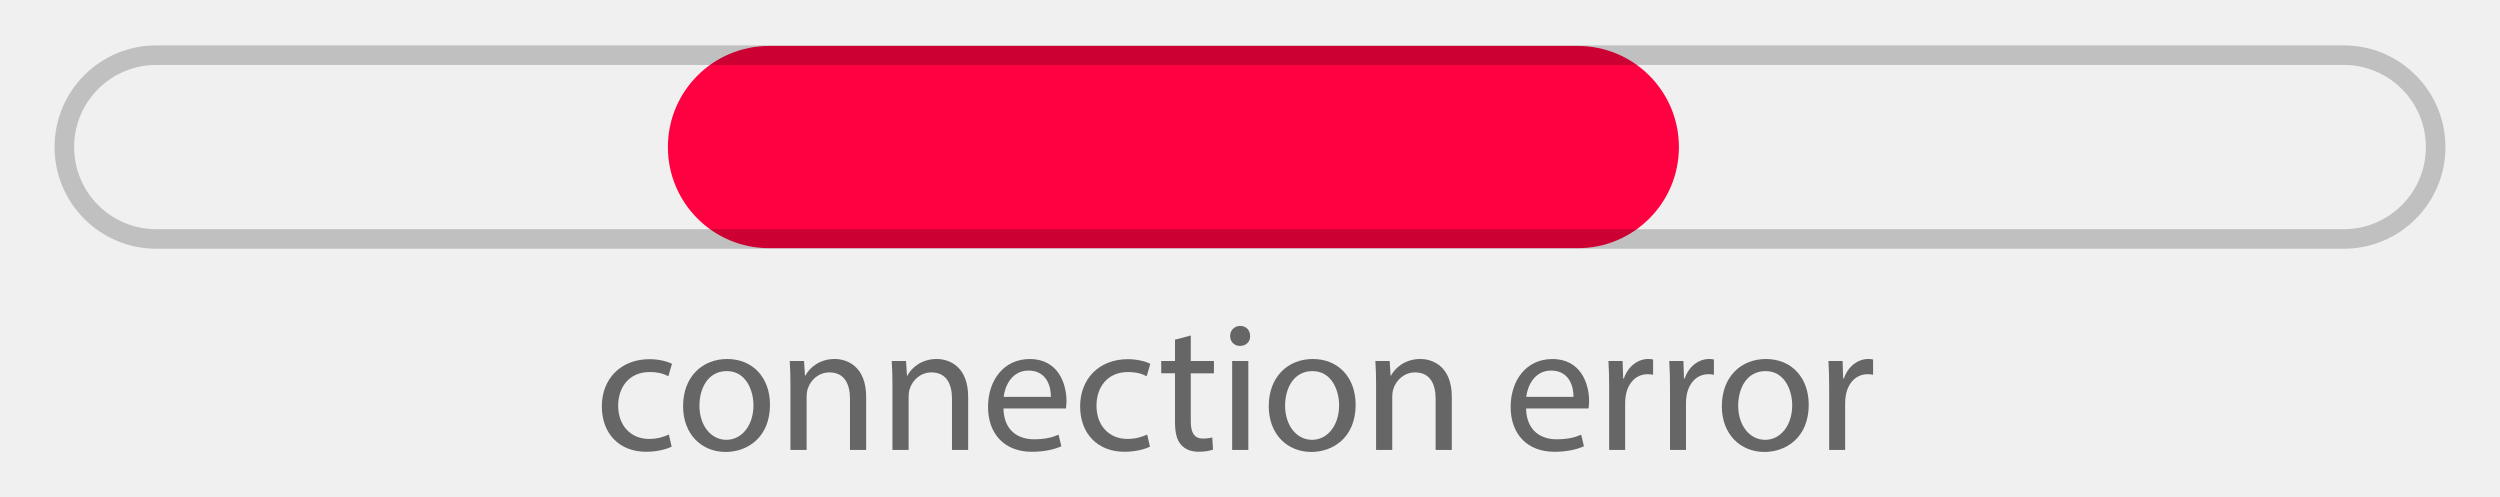
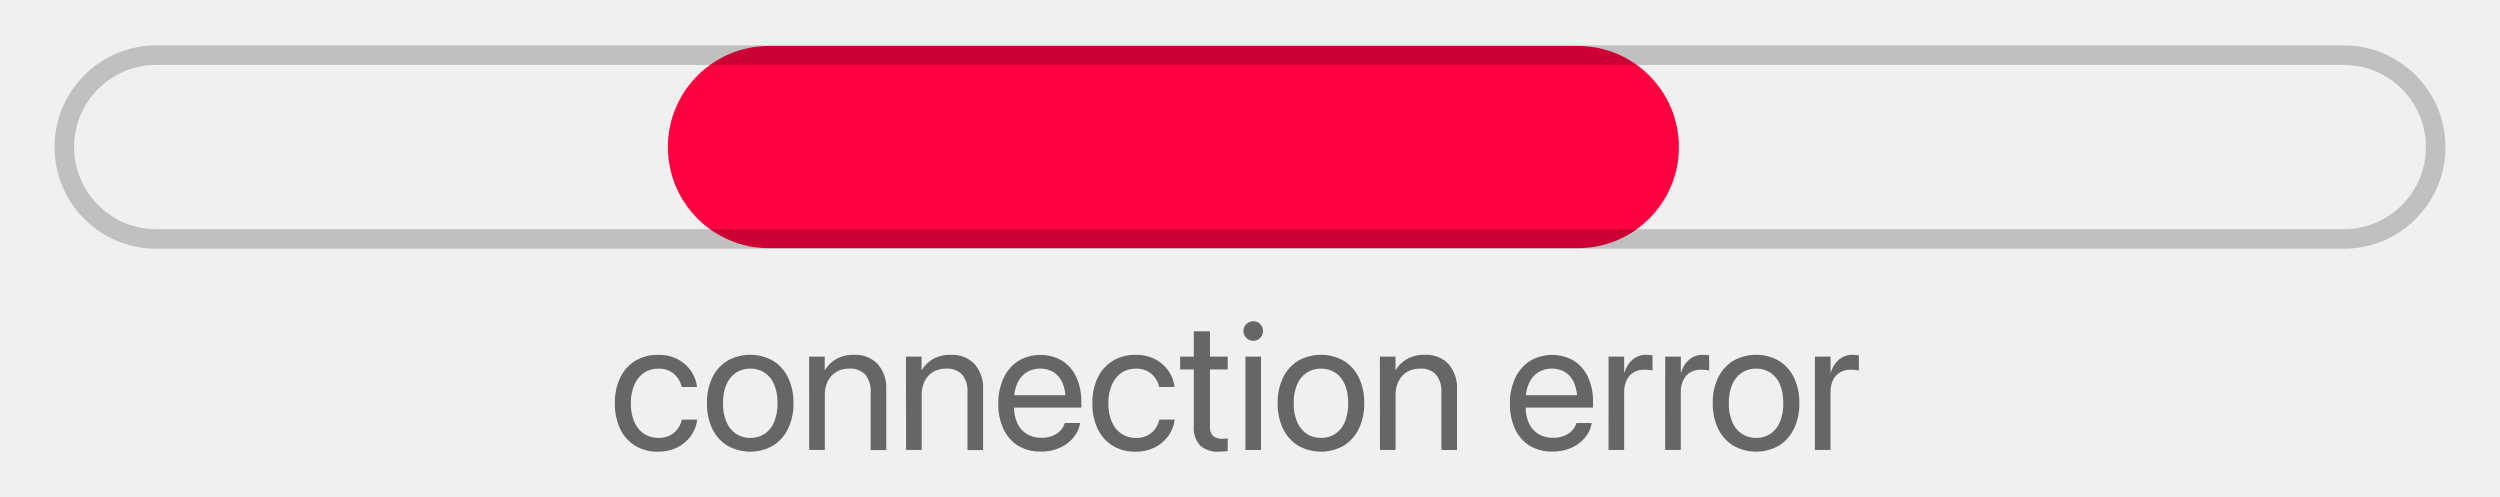
- <svg xmlns="http://www.w3.org/2000/svg" version="1.1" x="0px" y="0px" viewBox="0 0 136 27" style="enable-background:new 0 0 136 27;" xml:space="preserve">
-   <style type="text/css">
- 	.st0{fill:#666666;}
- 	.st1{fill:#3273DC;}
- 	.st2{fill:#FF0040;}
- 	.st3{opacity:0.5;}
- 	.st4{fill:#FFFFFF;}
- 	.st5{opacity:0.15;fill:none;stroke:#FFFFFF;stroke-miterlimit:10;}
- 	.st6{opacity:0.2;fill:none;stroke:#000000;stroke-width:1.064;stroke-miterlimit:10;}
- 	.st7{display:none;}
- 	.st8{display:inline;}
- 	.st9{fill:#999999;}
- </style>
-   <g id="progress_bar_labels_any">
+ <svg xmlns="http://www.w3.org/2000/svg" viewBox="0 0 136 27">
+   <defs>
+     <style>
+       .cls-1 {
+         fill: #ff00bf;
+         opacity: 0;
+       }
+ 
+       .cls-2 {
+         fill: #666;
+       }
+ 
+       .cls-3 {
+         fill: #ff0040;
+       }
+ 
+       .cls-4 {
+         fill: none;
+         stroke: #000;
+         stroke-miterlimit: 10;
+         stroke-width: 1.064px;
+         opacity: 0.2;
+       }
+     </style>
+   </defs>
+   <g id="transparent_BG" data-name="transparent BG">
+     <rect class="cls-1" width="136" height="27" />
+   </g>
+   <g id="progress_bar_labels_any" data-name="progress bar labels any">
    <g>
-       <g>
-         <path class="st0" d="M36.537,24.297c-0.229,0.119-0.739,0.279-1.39,0.279c-1.459,0-2.408-0.989-2.408-2.469     c0-1.489,1.02-2.568,2.599-2.568c0.52,0,0.979,0.13,1.219,0.25l-0.199,0.68c-0.21-0.12-0.54-0.23-1.02-0.23     c-1.109,0-1.709,0.82-1.709,1.829c0,1.12,0.72,1.81,1.679,1.81c0.5,0,0.83-0.13,1.079-0.24L36.537,24.297z" />
-         <path class="st0" d="M41.887,22.018c0,1.789-1.239,2.568-2.409,2.568c-1.309,0-2.318-0.959-2.318-2.488     c0-1.619,1.06-2.568,2.398-2.568C40.948,19.529,41.887,20.538,41.887,22.018z M38.049,22.067c0,1.06,0.609,1.859,1.469,1.859     c0.84,0,1.47-0.79,1.47-1.879c0-0.819-0.41-1.859-1.449-1.859C38.499,20.188,38.049,21.148,38.049,22.067z" />
-         <path class="st0" d="M43,20.948c0-0.5-0.01-0.909-0.04-1.31h0.779l0.051,0.8h0.02c0.24-0.46,0.8-0.909,1.6-0.909     c0.669,0,1.709,0.399,1.709,2.059v2.889h-0.88v-2.789c0-0.779-0.29-1.429-1.119-1.429c-0.58,0-1.029,0.409-1.18,0.899     c-0.04,0.11-0.06,0.26-0.06,0.41v2.908H43V20.948z" />
-         <path class="st0" d="M48.549,20.948c0-0.5-0.01-0.909-0.04-1.31h0.779l0.051,0.8h0.02c0.24-0.46,0.8-0.909,1.6-0.909     c0.669,0,1.709,0.399,1.709,2.059v2.889h-0.88v-2.789c0-0.779-0.29-1.429-1.119-1.429c-0.58,0-1.029,0.409-1.18,0.899     c-0.04,0.11-0.06,0.26-0.06,0.41v2.908h-0.88V20.948z" />
-         <path class="st0" d="M54.589,22.218c0.02,1.189,0.779,1.679,1.658,1.679c0.63,0,1.01-0.109,1.34-0.25l0.149,0.63     c-0.31,0.14-0.839,0.3-1.608,0.3c-1.489,0-2.379-0.979-2.379-2.438s0.859-2.608,2.269-2.608c1.579,0,1.999,1.389,1.999,2.278     c0,0.18-0.02,0.32-0.03,0.41H54.589z M57.168,21.588c0.01-0.56-0.229-1.429-1.22-1.429c-0.889,0-1.279,0.819-1.349,1.429H57.168z     " />
-         <path class="st0" d="M62.557,24.297c-0.229,0.119-0.739,0.279-1.39,0.279c-1.459,0-2.408-0.989-2.408-2.469     c0-1.489,1.02-2.568,2.599-2.568c0.52,0,0.979,0.13,1.219,0.25l-0.199,0.68c-0.21-0.12-0.54-0.23-1.02-0.23     c-1.109,0-1.709,0.82-1.709,1.829c0,1.12,0.72,1.81,1.679,1.81c0.5,0,0.83-0.13,1.079-0.24L62.557,24.297z" />
-         <path class="st0" d="M64.779,18.25v1.389h1.259v0.67h-1.259v2.608c0,0.6,0.17,0.939,0.659,0.939c0.23,0,0.4-0.029,0.51-0.06     l0.04,0.659c-0.17,0.07-0.439,0.12-0.779,0.12c-0.41,0-0.739-0.13-0.949-0.37c-0.25-0.26-0.34-0.689-0.34-1.259v-2.639h-0.75     v-0.67h0.75v-1.159L64.779,18.25z" />
-         <path class="st0" d="M68.008,18.279c0.01,0.3-0.21,0.54-0.56,0.54c-0.31,0-0.529-0.24-0.529-0.54c0-0.31,0.229-0.549,0.549-0.549     C67.798,17.73,68.008,17.97,68.008,18.279z M67.029,24.477v-4.838h0.88v4.838H67.029z" />
-         <path class="st0" d="M73.747,22.018c0,1.789-1.239,2.568-2.409,2.568c-1.309,0-2.318-0.959-2.318-2.488     c0-1.619,1.06-2.568,2.398-2.568C72.807,19.529,73.747,20.538,73.747,22.018z M69.909,22.067c0,1.06,0.609,1.859,1.469,1.859     c0.84,0,1.47-0.79,1.47-1.879c0-0.819-0.41-1.859-1.449-1.859C70.358,20.188,69.909,21.148,69.909,22.067z" />
-         <path class="st0" d="M74.859,20.948c0-0.5-0.01-0.909-0.04-1.31h0.779l0.051,0.8h0.02c0.24-0.46,0.8-0.909,1.6-0.909     c0.669,0,1.709,0.399,1.709,2.059v2.889h-0.88v-2.789c0-0.779-0.29-1.429-1.119-1.429c-0.58,0-1.029,0.409-1.18,0.899     c-0.04,0.11-0.06,0.26-0.06,0.41v2.908h-0.88V20.948z" />
-         <path class="st0" d="M83.019,22.218c0.02,1.189,0.779,1.679,1.658,1.679c0.63,0,1.01-0.109,1.34-0.25l0.149,0.63     c-0.31,0.14-0.839,0.3-1.608,0.3c-1.489,0-2.379-0.979-2.379-2.438s0.859-2.608,2.269-2.608c1.579,0,1.999,1.389,1.999,2.278     c0,0.18-0.02,0.32-0.03,0.41H83.019z M85.597,21.588c0.01-0.56-0.229-1.429-1.22-1.429c-0.889,0-1.279,0.819-1.349,1.429H85.597z     " />
-         <path class="st0" d="M87.539,21.148c0-0.57-0.01-1.06-0.04-1.51h0.77l0.03,0.95h0.04c0.22-0.65,0.749-1.06,1.339-1.06     c0.101,0,0.17,0.01,0.25,0.029v0.83c-0.09-0.021-0.18-0.03-0.3-0.03c-0.619,0-1.06,0.47-1.18,1.13     c-0.02,0.119-0.04,0.26-0.04,0.409v2.579h-0.869V21.148z" />
-         <path class="st0" d="M90.848,21.148c0-0.57-0.01-1.06-0.04-1.51h0.77l0.03,0.95h0.04c0.22-0.65,0.749-1.06,1.339-1.06     c0.101,0,0.17,0.01,0.25,0.029v0.83c-0.09-0.021-0.18-0.03-0.3-0.03c-0.619,0-1.06,0.47-1.18,1.13     c-0.02,0.119-0.039,0.26-0.039,0.409v2.579h-0.87V21.148z" />
-         <path class="st0" d="M98.395,22.018c0,1.789-1.239,2.568-2.409,2.568c-1.309,0-2.318-0.959-2.318-2.488     c0-1.619,1.06-2.568,2.398-2.568C97.456,19.529,98.395,20.538,98.395,22.018z M94.557,22.067c0,1.06,0.609,1.859,1.469,1.859     c0.84,0,1.47-0.79,1.47-1.879c0-0.819-0.41-1.859-1.449-1.859C95.006,20.188,94.557,21.148,94.557,22.067z" />
-         <path class="st0" d="M99.507,21.148c0-0.57-0.01-1.06-0.04-1.51h0.77l0.03,0.95h0.04c0.22-0.65,0.749-1.06,1.339-1.06     c0.101,0,0.17,0.01,0.25,0.029v0.83c-0.09-0.021-0.18-0.03-0.3-0.03c-0.619,0-1.06,0.47-1.18,1.13     c-0.02,0.119-0.04,0.26-0.04,0.409v2.579h-0.869V21.148z" />
-       </g>
+       <path class="cls-2" d="M34.554,24.249a2.149,2.149,0,0,1-.817-.918,3.169,3.169,0,0,1-.288-1.4v0a3.1,3.1,0,0,1,.293-1.392,2.174,2.174,0,0,1,.82-.913,2.313,2.313,0,0,1,1.231-.322,2.253,2.253,0,0,1,1.088.246,1.983,1.983,0,0,1,.716.638,1.883,1.883,0,0,1,.315.825l.005.039h-.83l-.01-.039a1.32,1.32,0,0,0-.407-.669,1.25,1.25,0,0,0-.877-.288,1.32,1.32,0,0,0-.772.231,1.522,1.522,0,0,0-.517.654,2.47,2.47,0,0,0-.186,1v0a2.469,2.469,0,0,0,.188,1.011,1.487,1.487,0,0,0,.523.645,1.358,1.358,0,0,0,.773.224,1.3,1.3,0,0,0,.848-.266,1.275,1.275,0,0,0,.432-.691l.009-.039h.835l0,.034a1.907,1.907,0,0,1-.354.871,2.046,2.046,0,0,1-.738.616,2.263,2.263,0,0,1-1.028.227A2.34,2.34,0,0,1,34.554,24.249Z" />
+       <path class="cls-2" d="M39.58,24.252a2.182,2.182,0,0,1-.826-.916,3.1,3.1,0,0,1-.295-1.4v-.009a3.089,3.089,0,0,1,.295-1.4,2.179,2.179,0,0,1,.826-.908,2.533,2.533,0,0,1,2.461,0,2.181,2.181,0,0,1,.824.908,3.089,3.089,0,0,1,.3,1.4v.009a3.107,3.107,0,0,1-.3,1.4,2.191,2.191,0,0,1-.822.913,2.516,2.516,0,0,1-2.463,0ZM41.6,23.6a1.444,1.444,0,0,0,.514-.645,2.569,2.569,0,0,0,.183-1.018v-.009a2.549,2.549,0,0,0-.183-1.016,1.428,1.428,0,0,0-.518-.64,1.4,1.4,0,0,0-.784-.219,1.374,1.374,0,0,0-.774.221,1.461,1.461,0,0,0-.52.64,2.483,2.483,0,0,0-.185,1.014v.009a2.516,2.516,0,0,0,.185,1.018,1.448,1.448,0,0,0,.52.645,1.384,1.384,0,0,0,.784.222A1.353,1.353,0,0,0,41.6,23.6Z" />
+       <path class="cls-2" d="M44.015,19.4h.85v.723h.019a1.627,1.627,0,0,1,.6-.589,1.874,1.874,0,0,1,.967-.231,1.664,1.664,0,0,1,1.3.505,1.96,1.96,0,0,1,.462,1.375v3.3h-.85V21.332a1.4,1.4,0,0,0-.29-.95,1.107,1.107,0,0,0-.877-.329,1.341,1.341,0,0,0-.7.177,1.223,1.223,0,0,0-.462.5,1.666,1.666,0,0,0-.163.757v2.989h-.85Z" />
+       <path class="cls-2" d="M49.284,19.4h.849v.723h.02a1.627,1.627,0,0,1,.6-.589,1.87,1.87,0,0,1,.966-.231,1.663,1.663,0,0,1,1.3.505,1.955,1.955,0,0,1,.462,1.375v3.3h-.849V21.332a1.4,1.4,0,0,0-.29-.95,1.11,1.11,0,0,0-.877-.329,1.345,1.345,0,0,0-.7.177,1.221,1.221,0,0,0-.461.5,1.653,1.653,0,0,0-.164.757v2.989h-.849Z" />
+       <path class="cls-2" d="M55.389,24.252a2.1,2.1,0,0,1-.8-.911,3.172,3.172,0,0,1-.282-1.384v0a3.205,3.205,0,0,1,.284-1.385,2.217,2.217,0,0,1,.795-.932,2.369,2.369,0,0,1,2.4-.015,2.068,2.068,0,0,1,.769.9,3.131,3.131,0,0,1,.269,1.337v.313H54.728V21.5H58.4l-.43.615v-.327a2.328,2.328,0,0,0-.178-.977,1.271,1.271,0,0,0-.491-.574,1.456,1.456,0,0,0-1.445.01,1.346,1.346,0,0,0-.508.586,2.2,2.2,0,0,0-.185.955v.327a2.091,2.091,0,0,0,.183.918,1.326,1.326,0,0,0,.52.583,1.505,1.505,0,0,0,.8.2,1.618,1.618,0,0,0,.576-.1,1.241,1.241,0,0,0,.425-.269.989.989,0,0,0,.244-.391l.015-.044h.834l-.009.049a1.667,1.667,0,0,1-.242.586,1.875,1.875,0,0,1-.457.481,2.152,2.152,0,0,1-.634.322,2.493,2.493,0,0,1-.772.115A2.35,2.35,0,0,1,55.389,24.252Z" />
+       <path class="cls-2" d="M60.531,24.249a2.143,2.143,0,0,1-.817-.918,3.155,3.155,0,0,1-.289-1.4v0a3.1,3.1,0,0,1,.293-1.392,2.176,2.176,0,0,1,.821-.913,2.307,2.307,0,0,1,1.23-.322,2.257,2.257,0,0,1,1.089.246,1.983,1.983,0,0,1,.716.638,1.881,1.881,0,0,1,.314.825l.005.039h-.83l-.01-.039a1.313,1.313,0,0,0-.407-.669,1.25,1.25,0,0,0-.877-.288,1.315,1.315,0,0,0-.771.231,1.524,1.524,0,0,0-.518.654,2.471,2.471,0,0,0-.185,1v0a2.47,2.47,0,0,0,.187,1.011,1.5,1.5,0,0,0,.524.645,1.355,1.355,0,0,0,.773.224,1.3,1.3,0,0,0,.848-.266,1.273,1.273,0,0,0,.431-.691l.01-.039H63.9l0,.034a1.905,1.905,0,0,1-.353.871,2.05,2.05,0,0,1-.739.616,2.256,2.256,0,0,1-1.027.227A2.335,2.335,0,0,1,60.531,24.249Z" />
+       <path class="cls-2" d="M65.29,24.242a1.409,1.409,0,0,1-.347-1.059V20.1H64.2v-.7h.742V18.026h.879V19.4h.967v.7h-.967v3.076a.688.688,0,0,0,.176.549.8.8,0,0,0,.517.144,1.411,1.411,0,0,0,.149-.008c.048,0,.089-.009.125-.011v.688c-.052.006-.119.014-.2.021a2.3,2.3,0,0,1-.251.013A1.46,1.46,0,0,1,65.29,24.242Z" />
+       <path class="cls-2" d="M67.8,18.383a.515.515,0,0,1-.156-.376.509.509,0,0,1,.156-.379.516.516,0,0,1,.376-.153.526.526,0,0,1,.533.532.532.532,0,0,1-.909.376ZM67.751,19.4H68.6v5.079h-.849Z" />
+       <path class="cls-2" d="M70.63,24.252a2.191,2.191,0,0,1-.827-.916,3.116,3.116,0,0,1-.3-1.4v-.009a3.1,3.1,0,0,1,.3-1.4,2.187,2.187,0,0,1,.827-.908,2.531,2.531,0,0,1,2.46,0,2.183,2.183,0,0,1,.825.908,3.089,3.089,0,0,1,.3,1.4v.009a3.107,3.107,0,0,1-.3,1.4,2.193,2.193,0,0,1-.823.913,2.514,2.514,0,0,1-2.462,0Zm2.015-.652a1.444,1.444,0,0,0,.514-.645,2.57,2.57,0,0,0,.182-1.018v-.009a2.549,2.549,0,0,0-.182-1.016,1.428,1.428,0,0,0-.518-.64,1.4,1.4,0,0,0-.784-.219,1.374,1.374,0,0,0-.774.221,1.461,1.461,0,0,0-.52.64,2.483,2.483,0,0,0-.185,1.014v.009a2.516,2.516,0,0,0,.185,1.018,1.448,1.448,0,0,0,.52.645,1.384,1.384,0,0,0,.784.222A1.355,1.355,0,0,0,72.645,23.6Z" />
+       <path class="cls-2" d="M75.065,19.4h.85v.723h.019a1.627,1.627,0,0,1,.6-.589A1.874,1.874,0,0,1,77.5,19.3a1.665,1.665,0,0,1,1.3.505,1.96,1.96,0,0,1,.462,1.375v3.3h-.85V21.332a1.4,1.4,0,0,0-.29-.95,1.107,1.107,0,0,0-.877-.329,1.339,1.339,0,0,0-.7.177,1.216,1.216,0,0,0-.462.5,1.653,1.653,0,0,0-.163.757v2.989h-.85Z" />
+       <path class="cls-2" d="M83.221,24.252a2.1,2.1,0,0,1-.8-.911,3.172,3.172,0,0,1-.282-1.384v0a3.205,3.205,0,0,1,.284-1.385,2.217,2.217,0,0,1,.8-.932,2.369,2.369,0,0,1,2.4-.015,2.068,2.068,0,0,1,.769.9,3.131,3.131,0,0,1,.269,1.337v.313H82.56V21.5h3.672l-.43.615v-.327a2.328,2.328,0,0,0-.178-.977,1.265,1.265,0,0,0-.491-.574,1.456,1.456,0,0,0-1.445.01,1.346,1.346,0,0,0-.508.586,2.2,2.2,0,0,0-.185.955v.327a2.091,2.091,0,0,0,.183.918,1.326,1.326,0,0,0,.52.583,1.505,1.505,0,0,0,.8.2,1.618,1.618,0,0,0,.576-.1,1.232,1.232,0,0,0,.425-.269.989.989,0,0,0,.244-.391l.015-.044h.835l-.01.049a1.667,1.667,0,0,1-.242.586,1.888,1.888,0,0,1-.456.481,2.17,2.17,0,0,1-.635.322,2.493,2.493,0,0,1-.772.115A2.35,2.35,0,0,1,83.221,24.252Z" />
+       <path class="cls-2" d="M87.506,19.4h.85v.86h.02a1.371,1.371,0,0,1,.439-.7,1.124,1.124,0,0,1,.742-.259,1.731,1.731,0,0,1,.2.011c.061.009.108.016.14.023v.825a.734.734,0,0,0-.173-.034,2.384,2.384,0,0,0-.281-.015,1.1,1.1,0,0,0-.574.147.972.972,0,0,0-.381.422,1.506,1.506,0,0,0-.134.662v3.135h-.85Z" />
+       <path class="cls-2" d="M90.588,19.4h.849v.86h.02a1.371,1.371,0,0,1,.439-.7,1.124,1.124,0,0,1,.742-.259,1.719,1.719,0,0,1,.2.011c.061.009.108.016.14.023v.825a.734.734,0,0,0-.173-.034,2.372,2.372,0,0,0-.281-.015,1.1,1.1,0,0,0-.574.147.972.972,0,0,0-.381.422,1.506,1.506,0,0,0-.134.662v3.135h-.849Z" />
+       <path class="cls-2" d="M94.3,24.252a2.191,2.191,0,0,1-.827-.916,3.116,3.116,0,0,1-.3-1.4v-.009a3.1,3.1,0,0,1,.3-1.4,2.187,2.187,0,0,1,.827-.908,2.531,2.531,0,0,1,2.46,0,2.183,2.183,0,0,1,.825.908,3.089,3.089,0,0,1,.3,1.4v.009a3.107,3.107,0,0,1-.3,1.4,2.193,2.193,0,0,1-.823.913,2.514,2.514,0,0,1-2.462,0Zm2.015-.652a1.444,1.444,0,0,0,.514-.645,2.57,2.57,0,0,0,.182-1.018v-.009a2.549,2.549,0,0,0-.182-1.016,1.428,1.428,0,0,0-.518-.64,1.4,1.4,0,0,0-.784-.219,1.374,1.374,0,0,0-.774.221,1.461,1.461,0,0,0-.52.64,2.483,2.483,0,0,0-.185,1.014v.009a2.516,2.516,0,0,0,.185,1.018,1.448,1.448,0,0,0,.52.645,1.384,1.384,0,0,0,.784.222A1.355,1.355,0,0,0,96.312,23.6Z" />
+       <path class="cls-2" d="M98.732,19.4h.85v.86H99.6a1.372,1.372,0,0,1,.44-.7,1.124,1.124,0,0,1,.742-.259,1.744,1.744,0,0,1,.2.011c.061.009.107.016.14.023v.825a.746.746,0,0,0-.173-.034,2.384,2.384,0,0,0-.281-.015,1.105,1.105,0,0,0-.575.147.972.972,0,0,0-.381.422,1.52,1.52,0,0,0-.133.662v3.135h-.85Z" />
    </g>
  </g>
-   <g id="progress_bar_inside_any">
-     <g>
-       <path class="st2" d="M41.833,13.5c-3.038,0-5.5-2.462-5.5-5.5s2.462-5.5,5.5-5.5h44c3.038,0,5.5,2.462,5.5,5.5s-2.462,5.5-5.5,5.5    H41.833z" />
-     </g>
+   <g id="progress_bar_inside_any" data-name="progress bar inside any">
+     <path class="cls-3" d="M41.833,13.5a5.5,5.5,0,0,1,0-11h44a5.5,5.5,0,0,1,0,11Z" />
  </g>
-   <g id="progress_bar_outline_any">
-     <path class="st6" d="M127.5,13H8.5c-2.761,0-5-2.239-5-5v0c0-2.761,2.239-5,5-5h119c2.761,0,5,2.239,5,5v0   C132.5,10.761,130.261,13,127.5,13z" />
+   <g id="progress_bar_outline_any" data-name="progress bar outline any">
+     <rect class="cls-4" x="3.5" y="3" width="129" height="10" rx="5" />
  </g>
-   <g id="progress_bar_labels_dark">
- </g>
-   <g id="progress_bar_outline_dark">
- </g>
</svg>
